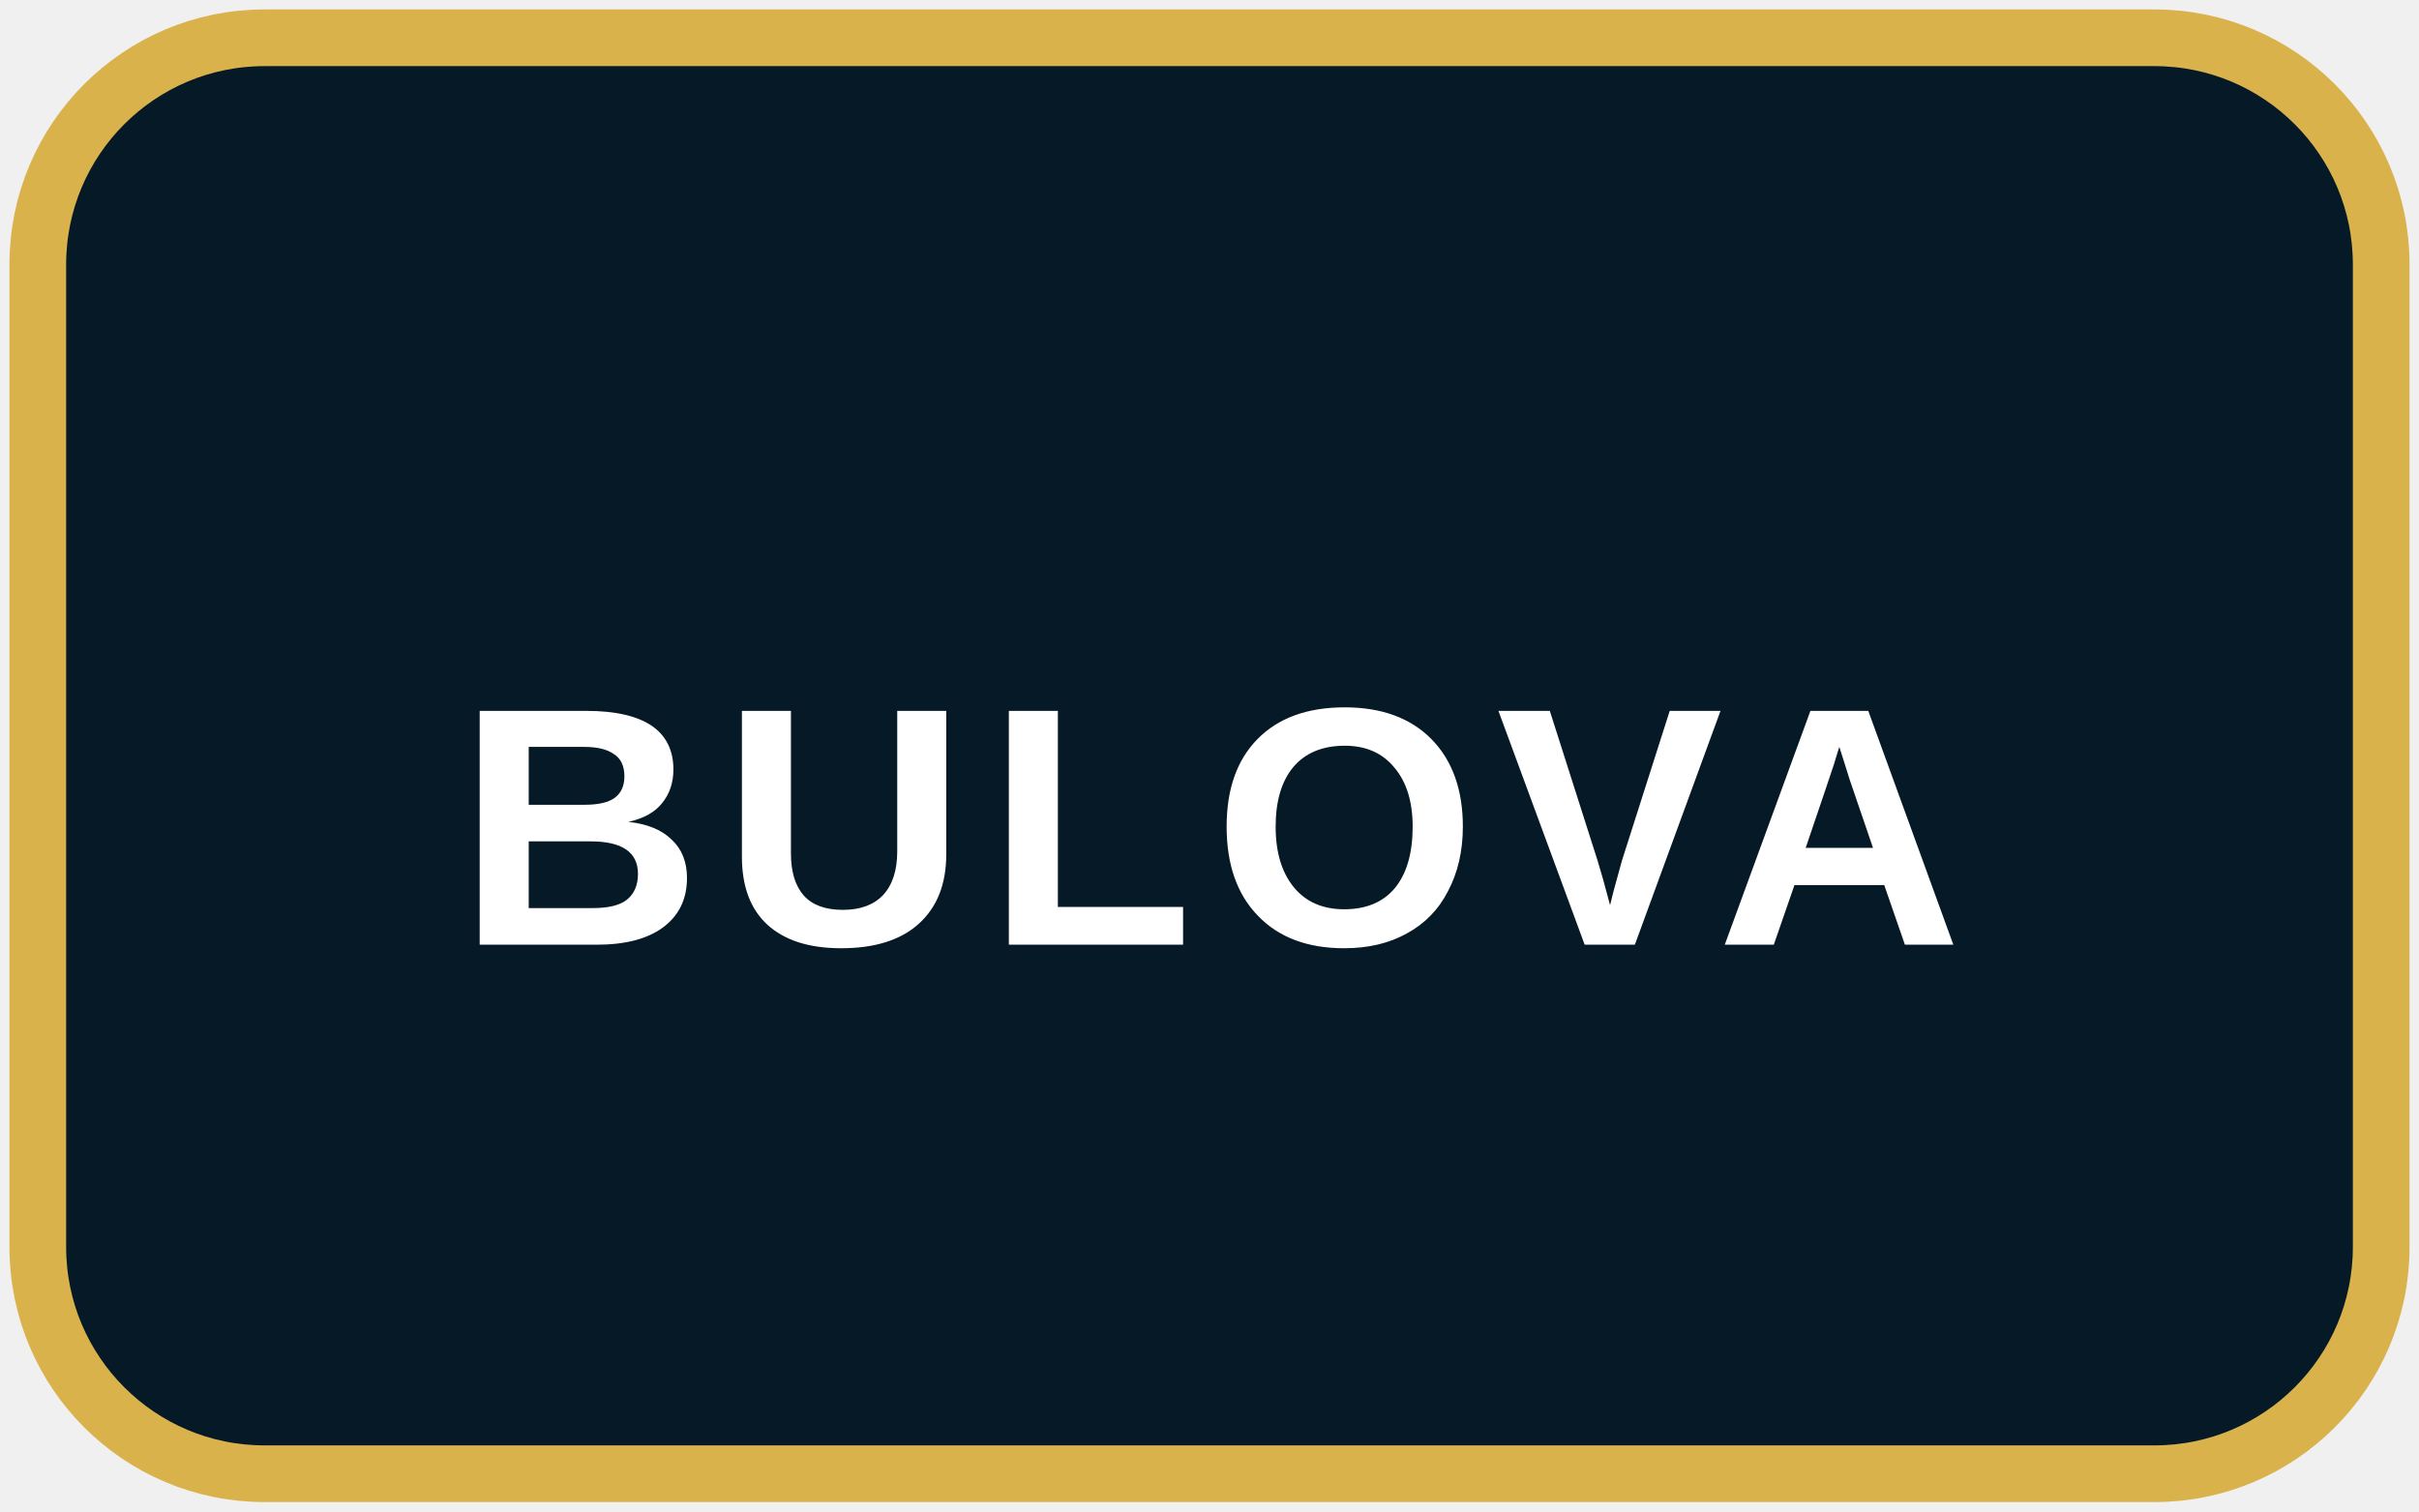
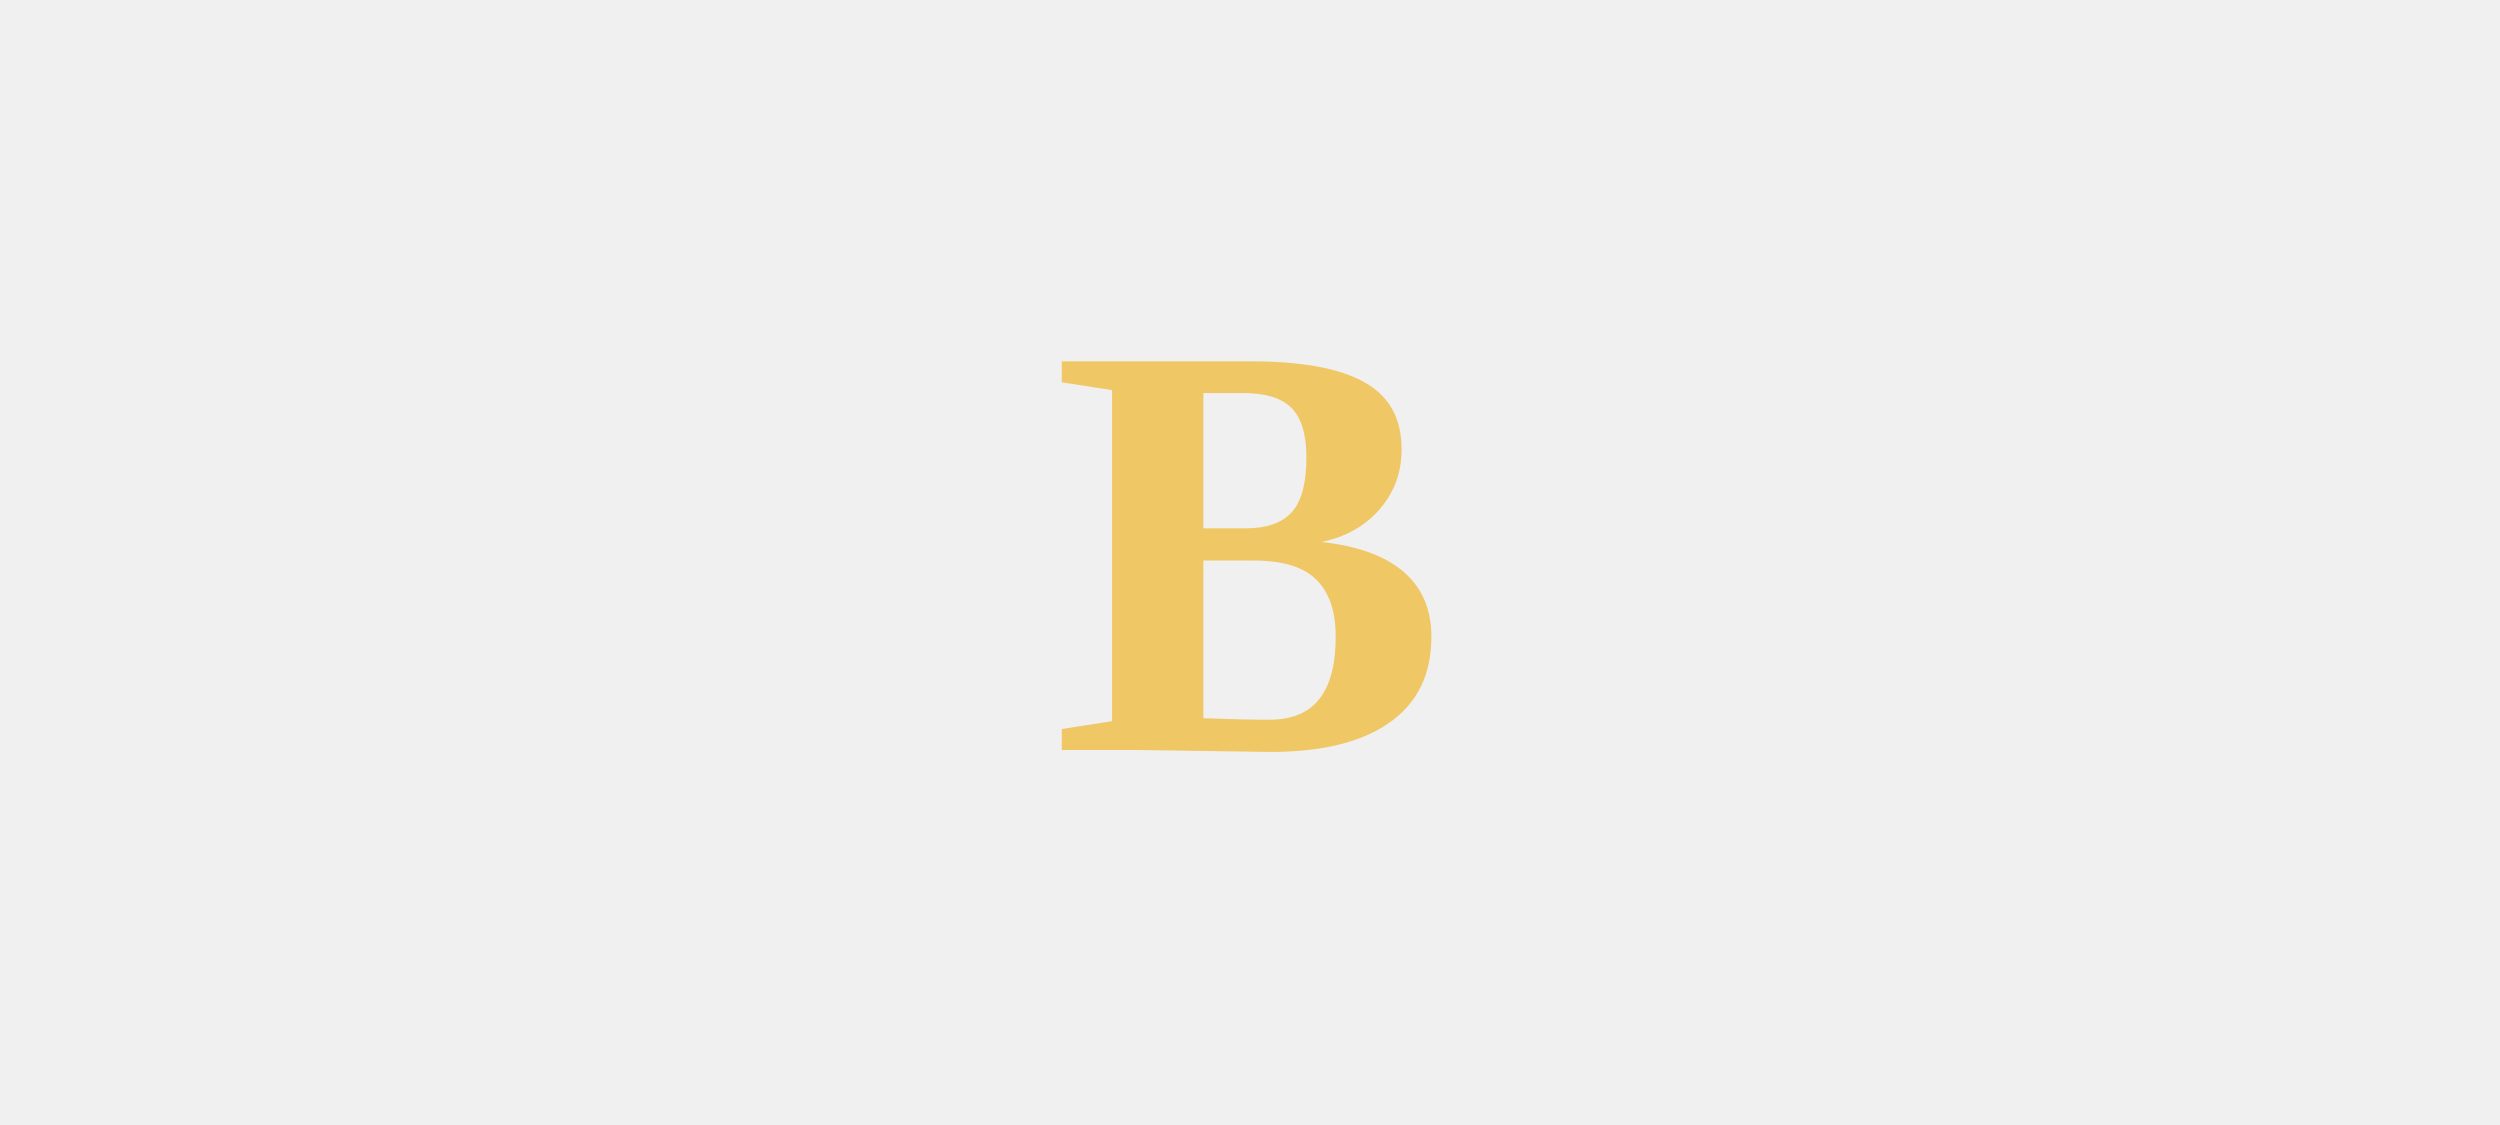
- <svg xmlns="http://www.w3.org/2000/svg" viewBox="0 0 64 40" role="img" aria-label="BULOVA">
-   <rect x="1" y="1" width="62" height="38" rx="6" fill="#061927" stroke="#d9b24c" stroke-width="1.5" />
-   <text x="32" y="25" text-anchor="middle" fill="#fff" font-family="Arial,Helvetica,sans-serif" font-size="9" font-weight="700" letter-spacing="0.5">BULOVA</text>
+ <svg xmlns="http://www.w3.org/2000/svg" viewBox="0 0 80 36" role="img" aria-label="bulova">
+   <text x="40" y="24" text-anchor="middle" fill="#f0c765" font-family="Georgia, Times New Roman, serif" font-size="19" font-weight="700" letter-spacing="1">B</text>
</svg>
